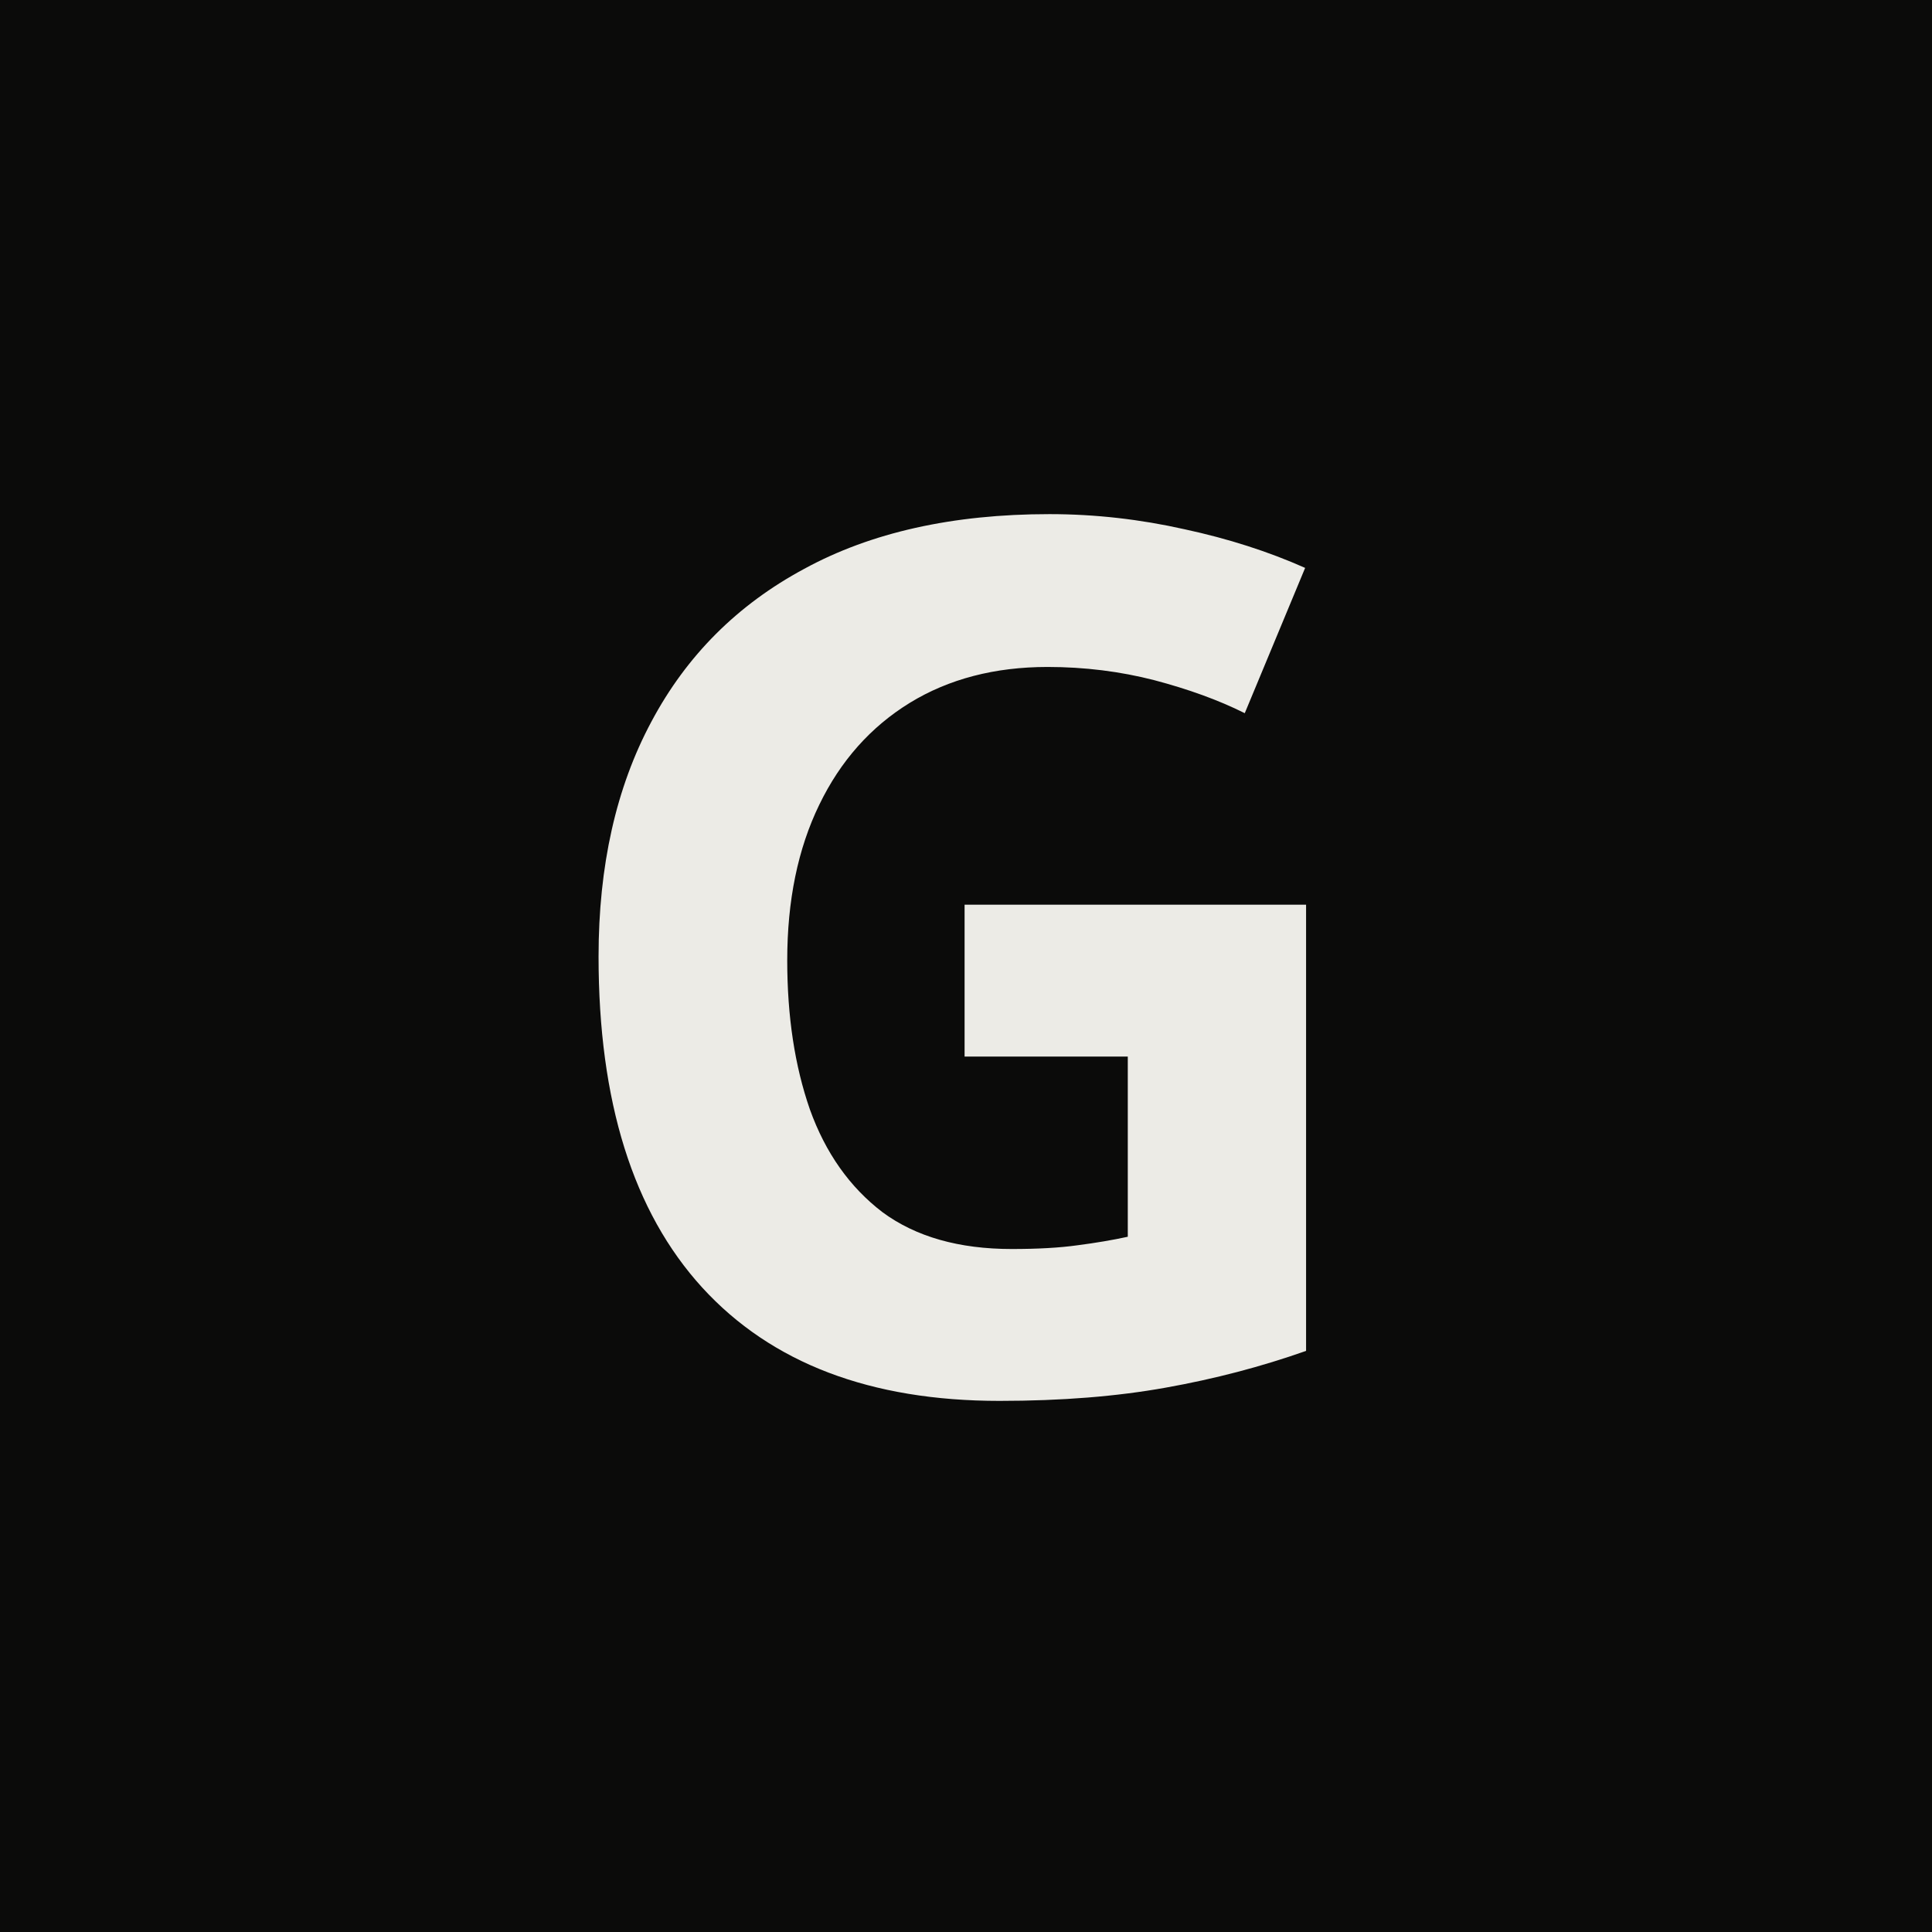
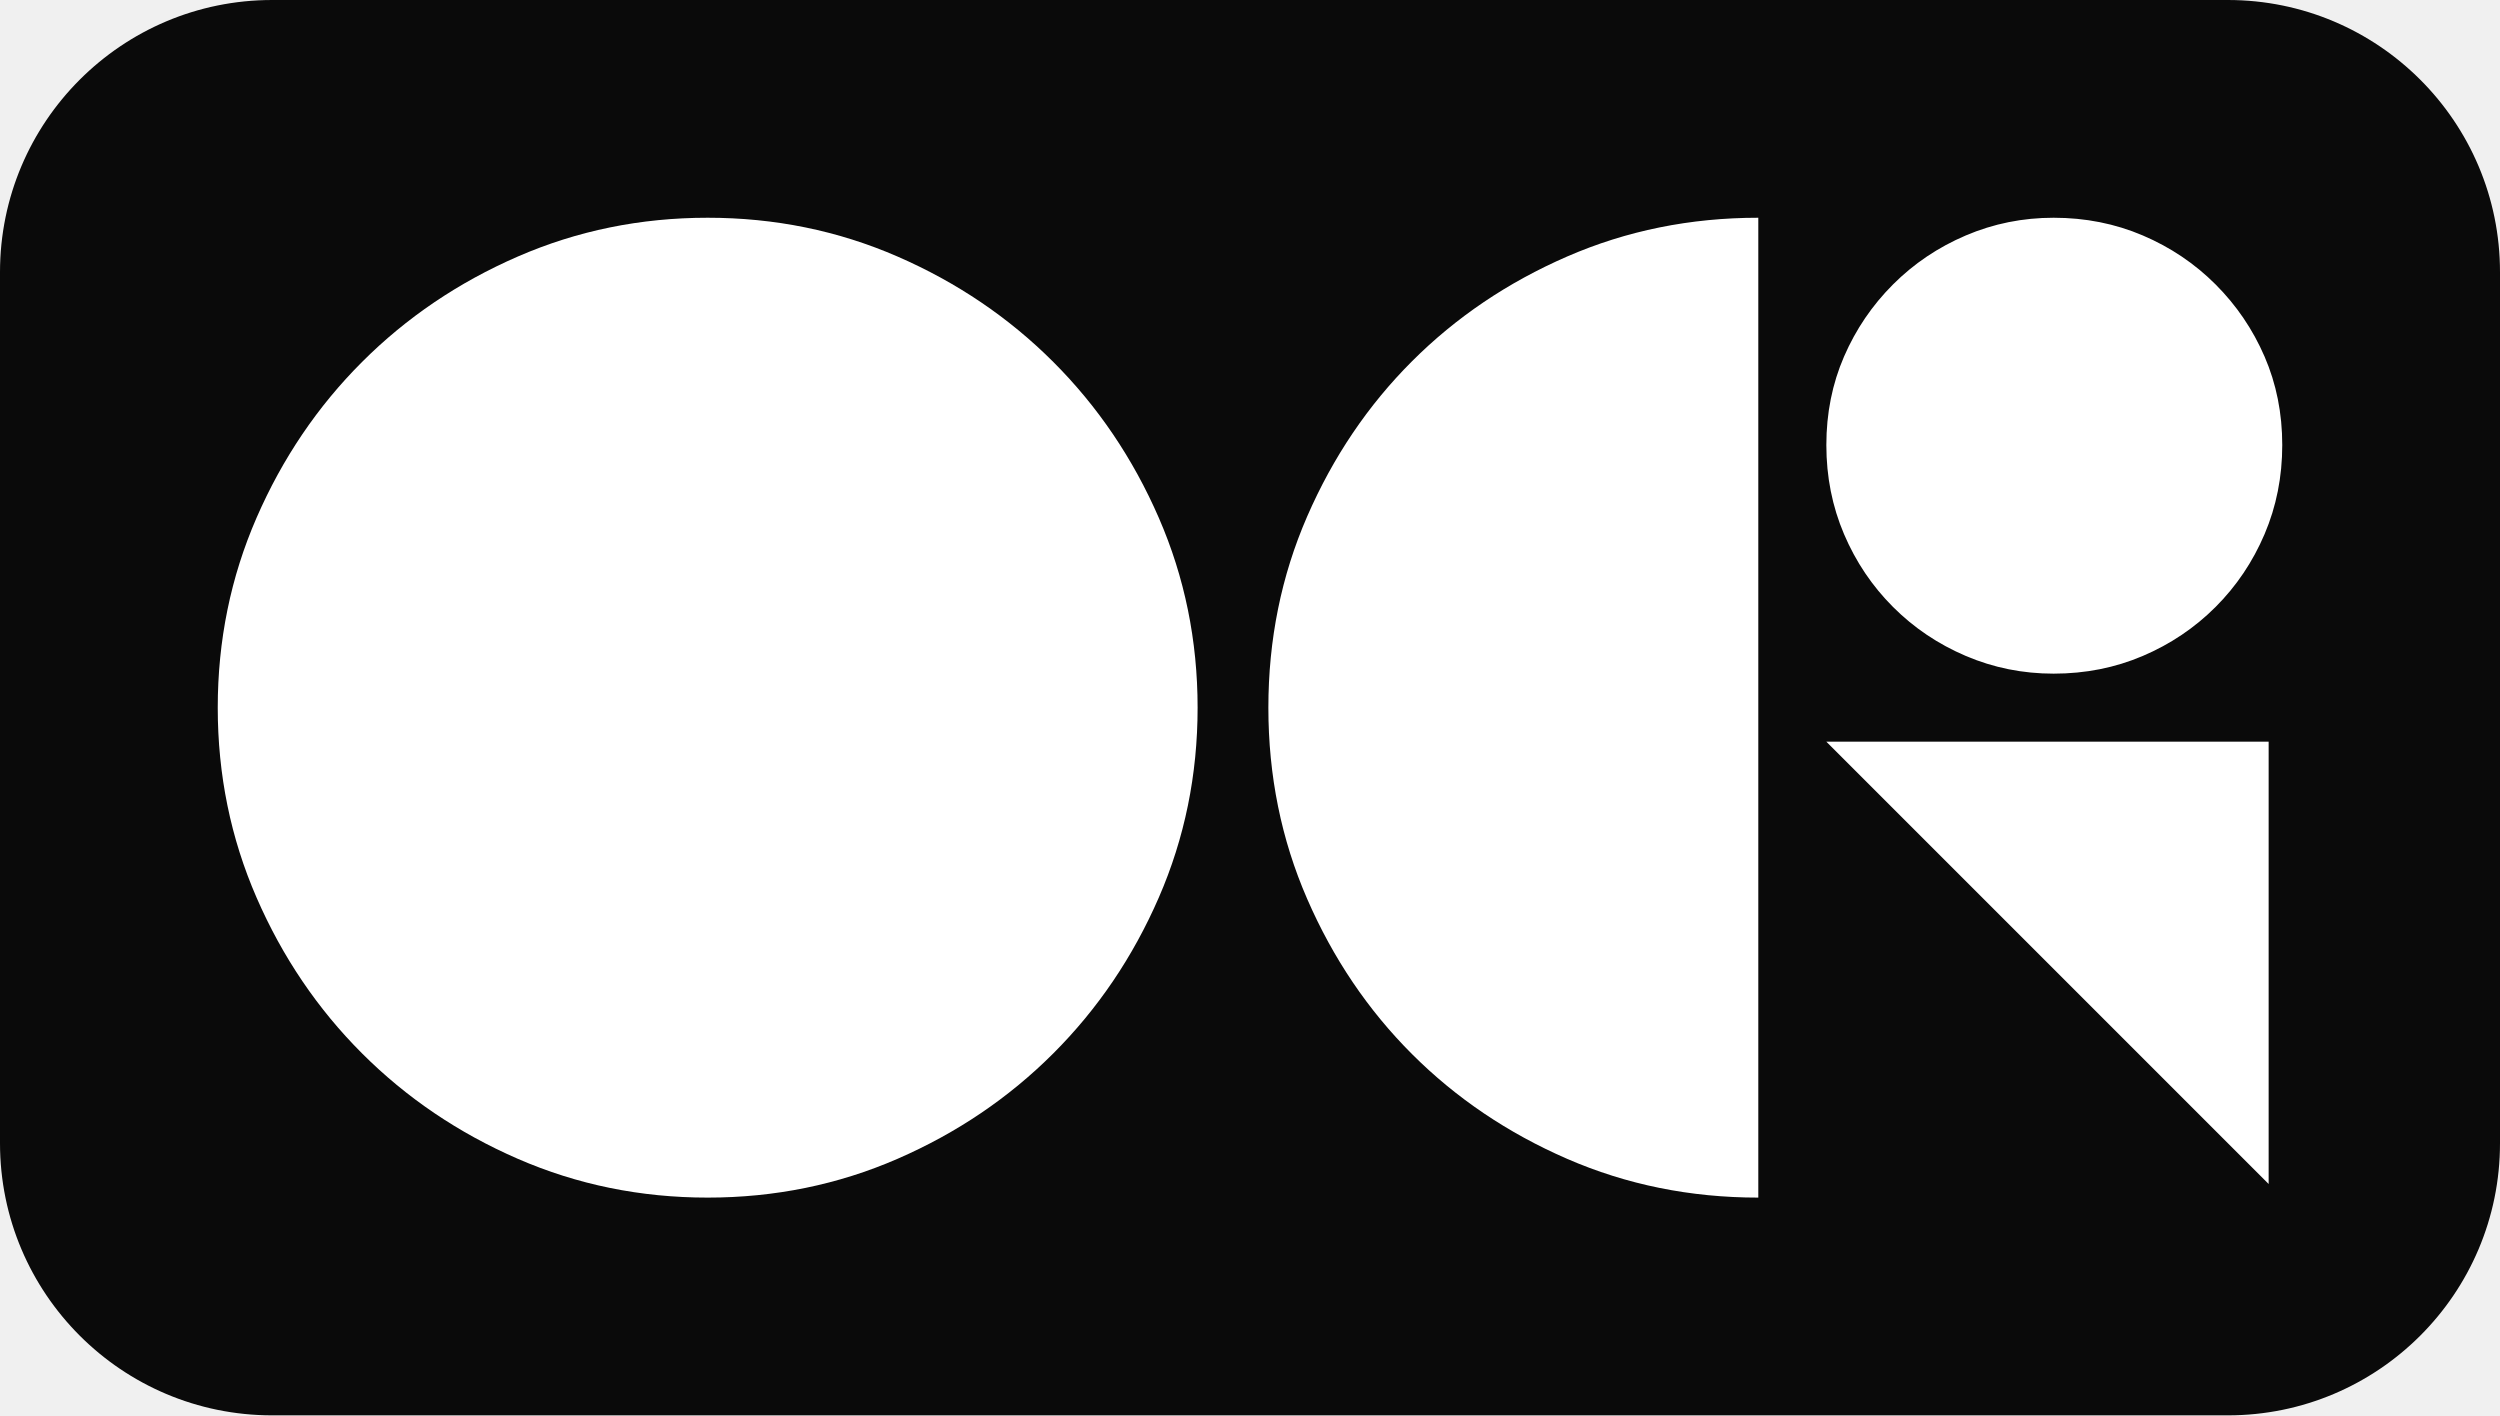
- <svg xmlns="http://www.w3.org/2000/svg" viewBox="0 0 32 32">
-   <rect width="32" height="32" fill="#0b0b0a" />
-   <text x="16" y="23" font-family="system-ui, sans-serif" font-size="20" font-weight="700" fill="#ecebe6" text-anchor="middle">G</text>
+ <svg xmlns="http://www.w3.org/2000/svg" viewBox="-160 -870 1837 1040">
+   <rect x="-160" y="-870" width="1837" height="1040" rx="200" fill="#0a0a0a" />
+   <g fill="#fff">
+     <path d="M360 10Q286 10 220.5 -18.5Q155 -47 106 -96Q57 -145 28.5 -210.5Q0 -276 0 -350Q0 -424 28.5 -489.5Q57 -555 106 -604Q155 -653 220.5 -681.5Q286 -710 360 -710Q434 -710 499.5 -681.5Q565 -653 614 -604Q663 -555 691.5 -489.5Q720 -424 720 -350Q720 -276 691.5 -210.5Q663 -145 614 -96Q565 -47 499.5 -18.5Q434 10 360 10Z" />
+     <path d="M1132 10Q1057 10 991.5 -18.5Q926 -47 877.5 -95.5Q829 -144 800.5 -209.5Q772 -275 772 -350Q772 -425 800.5 -490.5Q829 -556 877.5 -604.5Q926 -653 991.5 -681.5Q1057 -710 1132 -710ZM1349 -375Q1315 -375 1284.5 -388Q1254 -401 1231 -424Q1208 -447 1195 -477.5Q1182 -508 1182 -543Q1182 -578 1195 -608Q1208 -638 1231 -661Q1254 -684 1284.5 -697Q1315 -710 1349 -710Q1384 -710 1414.5 -697Q1445 -684 1468 -661Q1491 -638 1504 -608Q1517 -578 1517 -543Q1517 -508 1504 -477.5Q1491 -447 1468 -424Q1445 -401 1414.5 -388Q1384 -375 1349 -375ZM1182 -325H1507V0Z" />
+   </g>
</svg>
